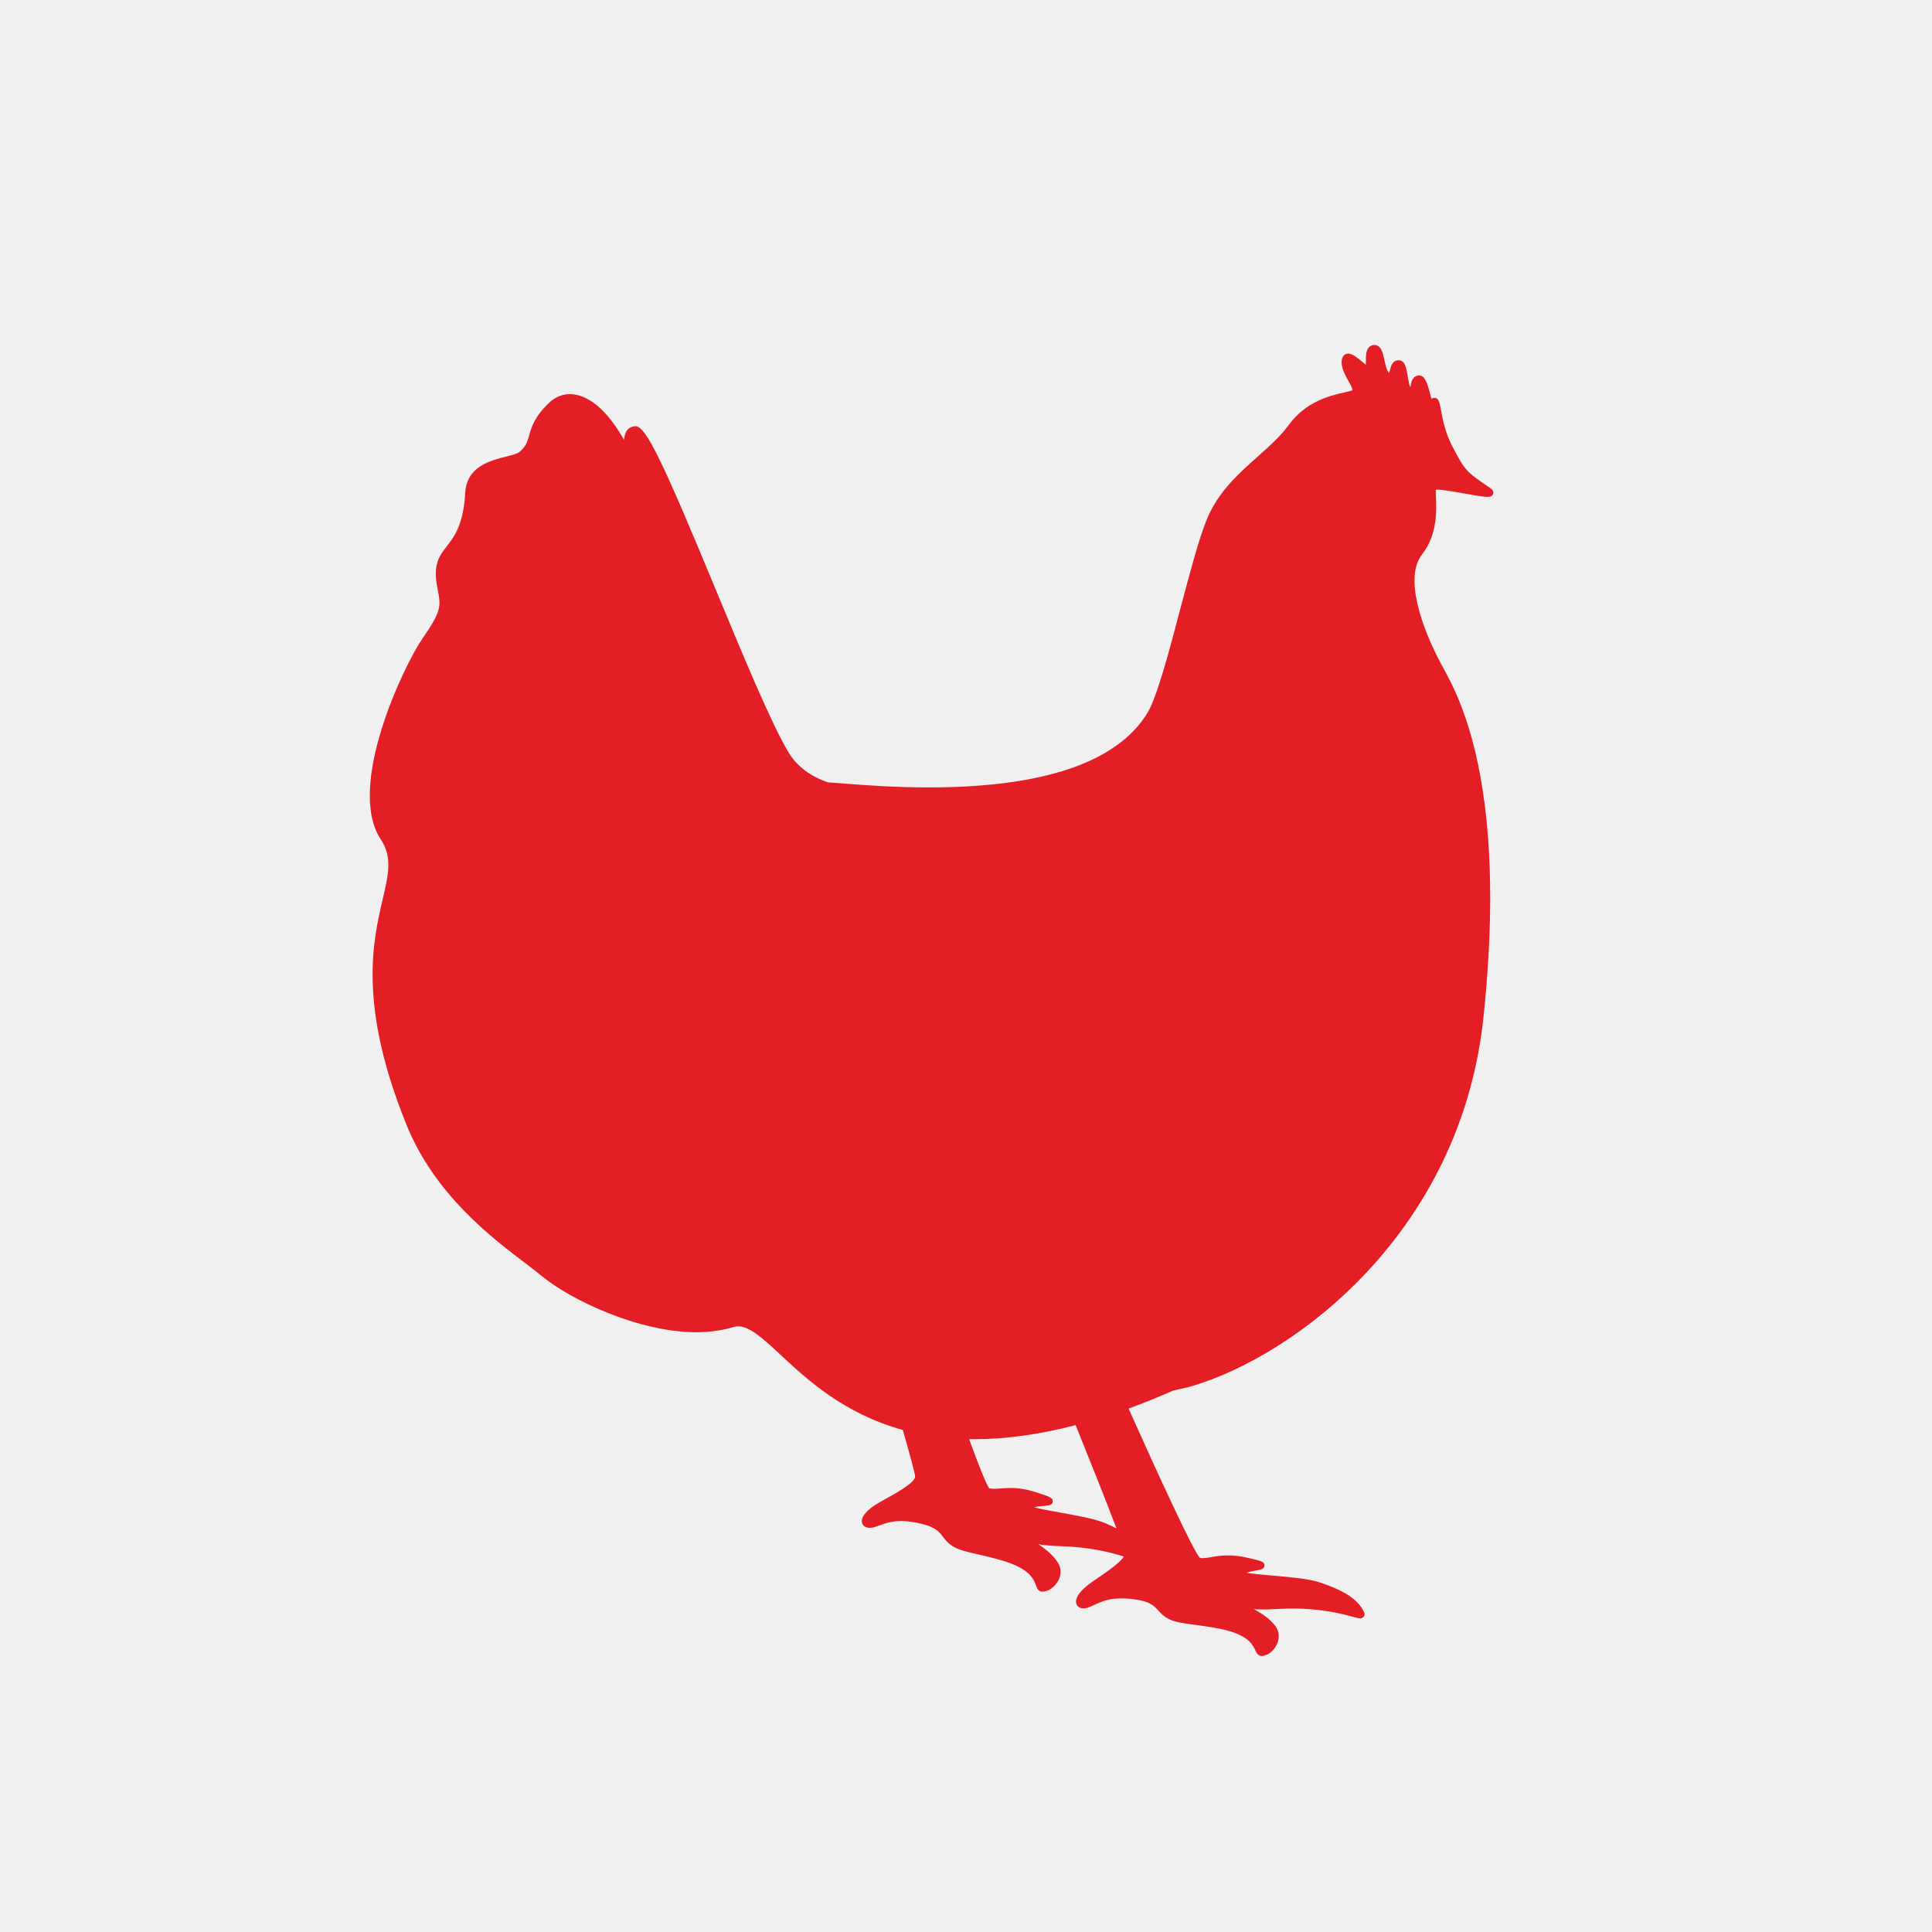
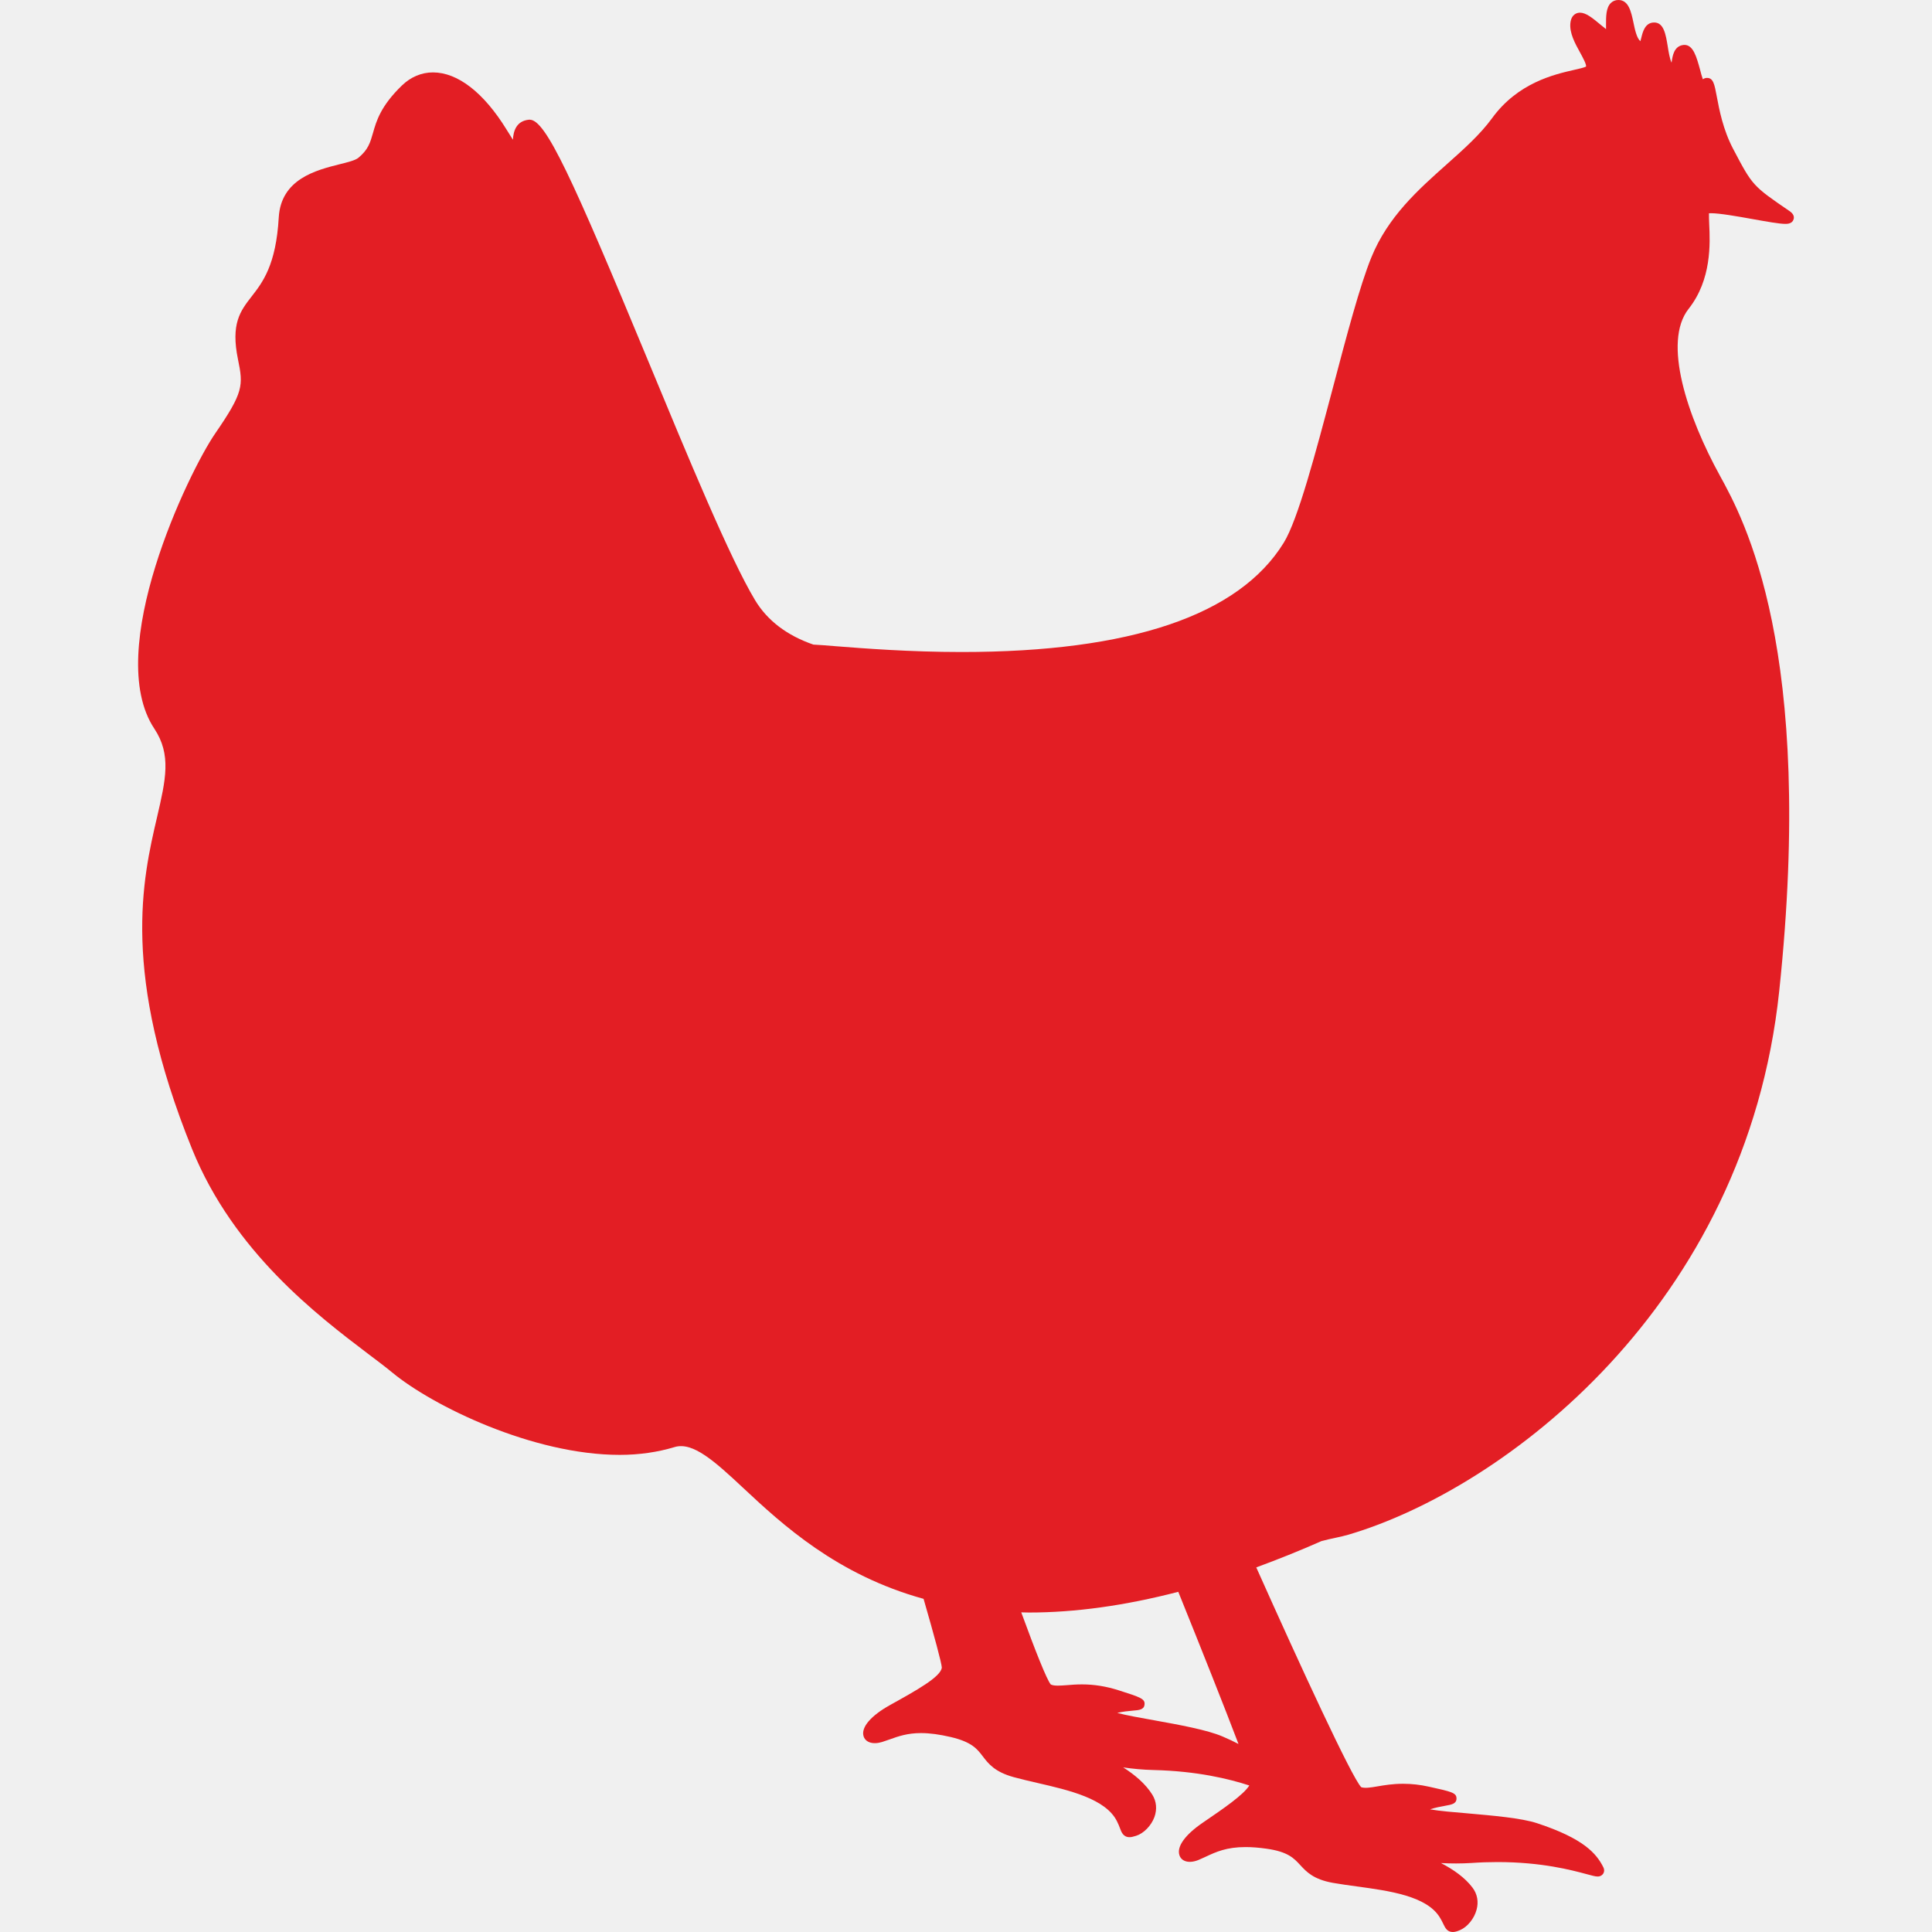
- <svg xmlns="http://www.w3.org/2000/svg" width="28" height="28" viewBox="0 0 28 28" fill="none">
+ <svg xmlns="http://www.w3.org/2000/svg" width="25" height="25" viewBox="0 0 25 25" fill="none">
  <g clip-path="url(#clip0)">
-     <path d="M21.6 7.075C21.237 6.827 21.237 6.827 21.046 6.464C20.946 6.274 20.909 6.078 20.885 5.948C20.862 5.827 20.851 5.766 20.788 5.766C20.771 5.766 20.758 5.772 20.747 5.78C20.738 5.753 20.728 5.716 20.721 5.689C20.687 5.562 20.654 5.441 20.566 5.441L20.556 5.442C20.464 5.453 20.45 5.548 20.441 5.606C20.441 5.609 20.44 5.612 20.44 5.616C20.422 5.578 20.41 5.504 20.402 5.455C20.383 5.34 20.364 5.221 20.269 5.221C20.179 5.221 20.156 5.314 20.143 5.369C20.14 5.38 20.137 5.394 20.133 5.405C20.097 5.374 20.079 5.289 20.064 5.219C20.043 5.117 20.018 5 19.917 5C19.888 5 19.862 5.011 19.842 5.031C19.795 5.077 19.795 5.165 19.796 5.242C19.796 5.255 19.796 5.272 19.795 5.287C19.779 5.274 19.759 5.258 19.744 5.245C19.658 5.172 19.596 5.125 19.539 5.125C19.52 5.125 19.456 5.132 19.445 5.225C19.434 5.324 19.491 5.428 19.541 5.519C19.565 5.563 19.606 5.635 19.599 5.655C19.577 5.666 19.532 5.676 19.479 5.688C19.287 5.732 18.928 5.813 18.674 6.163C18.558 6.323 18.398 6.465 18.229 6.616C17.945 6.869 17.651 7.131 17.488 7.532C17.374 7.811 17.246 8.297 17.109 8.812C16.941 9.451 16.766 10.111 16.626 10.338C16.186 11.05 15.12 11.412 13.458 11.412C12.946 11.412 12.491 11.376 12.22 11.355C12.126 11.347 12.052 11.342 12.001 11.339C11.741 11.25 11.548 11.103 11.427 10.903C11.18 10.491 10.77 9.503 10.374 8.547C9.625 6.74 9.367 6.177 9.211 6.177L9.204 6.177C9.08 6.189 9.05 6.287 9.045 6.374C9.021 6.336 8.997 6.297 8.983 6.274C8.76 5.912 8.503 5.712 8.259 5.712C8.147 5.712 8.042 5.756 7.954 5.841C7.745 6.042 7.703 6.19 7.669 6.308C7.642 6.404 7.622 6.473 7.524 6.553C7.495 6.577 7.419 6.596 7.339 6.616C7.11 6.673 6.764 6.76 6.743 7.139C6.716 7.607 6.583 7.778 6.477 7.915C6.365 8.058 6.269 8.182 6.342 8.537C6.394 8.791 6.396 8.859 6.118 9.261C5.856 9.642 5.011 11.4 5.519 12.166C5.688 12.422 5.632 12.666 5.545 13.037C5.404 13.647 5.189 14.569 5.891 16.301C6.3 17.312 7.126 17.938 7.62 18.312C7.714 18.384 7.795 18.445 7.861 18.5C8.256 18.826 9.239 19.308 10.095 19.308C10.29 19.308 10.472 19.28 10.636 19.231C10.814 19.177 11.027 19.369 11.308 19.631C11.697 19.995 12.233 20.489 13.084 20.724C13.19 21.093 13.262 21.357 13.263 21.4C13.255 21.491 13.011 21.626 12.752 21.77C12.568 21.872 12.471 21.985 12.493 22.07C12.509 22.134 12.583 22.16 12.677 22.131C12.701 22.123 12.726 22.114 12.75 22.106C12.836 22.075 12.924 22.044 13.058 22.044C13.144 22.044 13.24 22.056 13.351 22.083C13.559 22.131 13.611 22.201 13.667 22.273C13.722 22.345 13.783 22.425 13.97 22.477C14.042 22.497 14.118 22.514 14.2 22.533C14.517 22.607 14.877 22.69 14.987 22.912C15 22.938 15.008 22.961 15.015 22.979C15.029 23.018 15.047 23.067 15.11 23.067C15.127 23.067 15.146 23.063 15.174 23.054C15.249 23.03 15.323 22.954 15.354 22.87C15.382 22.794 15.375 22.717 15.334 22.651C15.269 22.545 15.162 22.454 15.047 22.381C15.141 22.395 15.241 22.404 15.345 22.407C15.776 22.418 16.086 22.494 16.288 22.559C16.229 22.652 16.035 22.785 15.831 22.924C15.658 23.042 15.573 23.159 15.599 23.243C15.619 23.308 15.696 23.329 15.789 23.291C15.813 23.281 15.836 23.27 15.86 23.259C15.96 23.213 16.062 23.165 16.251 23.165C16.313 23.165 16.382 23.17 16.456 23.181C16.667 23.21 16.726 23.274 16.788 23.342C16.849 23.408 16.918 23.483 17.109 23.517C17.182 23.53 17.26 23.54 17.343 23.552C17.665 23.595 18.031 23.645 18.161 23.856C18.177 23.882 18.187 23.903 18.195 23.921C18.213 23.958 18.233 24 18.288 24C18.308 24 18.329 23.994 18.361 23.981C18.433 23.95 18.5 23.868 18.523 23.781C18.544 23.703 18.529 23.626 18.483 23.565C18.408 23.465 18.293 23.385 18.172 23.322C18.269 23.327 18.374 23.327 18.471 23.321C18.557 23.315 18.644 23.312 18.728 23.312C19.164 23.312 19.459 23.392 19.601 23.43C19.658 23.445 19.689 23.454 19.712 23.454C19.745 23.454 19.761 23.436 19.768 23.425C19.775 23.415 19.783 23.393 19.769 23.363C19.701 23.227 19.575 23.081 19.119 22.931C18.963 22.879 18.683 22.855 18.435 22.834C18.306 22.823 18.154 22.809 18.065 22.794C18.115 22.776 18.171 22.767 18.213 22.759C18.277 22.747 18.324 22.739 18.325 22.688C18.326 22.631 18.279 22.621 18.055 22.571C17.967 22.552 17.884 22.542 17.799 22.542C17.697 22.542 17.613 22.556 17.546 22.568C17.476 22.58 17.422 22.588 17.388 22.576C17.296 22.481 16.79 21.385 16.356 20.414C16.565 20.338 16.778 20.252 16.996 20.156C17.091 20.13 17.178 20.117 17.264 20.092C18.787 19.643 21.171 17.849 21.499 14.747C21.854 11.385 21.148 10.101 20.916 9.679C20.597 9.1 20.349 8.364 20.608 8.037C20.835 7.749 20.819 7.393 20.811 7.201C20.809 7.163 20.807 7.12 20.808 7.097C20.813 7.097 20.819 7.097 20.827 7.097C20.913 7.097 21.085 7.127 21.237 7.155C21.378 7.18 21.499 7.201 21.559 7.201C21.576 7.201 21.626 7.201 21.64 7.157C21.649 7.127 21.636 7.1 21.6 7.075ZM14.122 20.858C14.574 20.858 15.065 20.79 15.589 20.654C15.817 21.219 16.045 21.792 16.181 22.151C16.134 22.127 16.083 22.103 16.026 22.078C15.875 22.012 15.598 21.963 15.354 21.919C15.226 21.896 15.076 21.869 14.989 21.845C15.04 21.832 15.097 21.827 15.139 21.824C15.204 21.818 15.251 21.814 15.257 21.764C15.263 21.707 15.218 21.692 14.999 21.622C14.879 21.584 14.762 21.565 14.642 21.565C14.585 21.565 14.536 21.569 14.493 21.572C14.459 21.575 14.43 21.577 14.405 21.577C14.373 21.577 14.351 21.574 14.335 21.566C14.295 21.518 14.186 21.241 14.045 20.857C14.07 20.857 14.096 20.858 14.122 20.858C14.122 20.858 14.122 20.858 14.122 20.858ZM15.11 23.014V23.015V23.014Z" fill="#E31E24" />
+     <path d="M23.156 2.731C22.678 2.404 22.678 2.404 22.427 1.927C22.295 1.676 22.247 1.418 22.215 1.248C22.185 1.088 22.17 1.008 22.088 1.008C22.066 1.008 22.049 1.016 22.035 1.026C22.022 0.991 22.009 0.943 22 0.906C21.954 0.739 21.912 0.581 21.796 0.581L21.783 0.582C21.662 0.596 21.643 0.722 21.632 0.797C21.631 0.801 21.631 0.806 21.63 0.811C21.606 0.761 21.59 0.663 21.58 0.598C21.555 0.447 21.53 0.291 21.405 0.291C21.287 0.291 21.257 0.413 21.239 0.486C21.235 0.5 21.231 0.519 21.226 0.533C21.178 0.492 21.155 0.38 21.136 0.289C21.107 0.153 21.075 0 20.942 0C20.903 0 20.869 0.014 20.843 0.04C20.781 0.102 20.782 0.217 20.782 0.318C20.782 0.336 20.782 0.358 20.782 0.377C20.76 0.36 20.734 0.339 20.714 0.322C20.601 0.227 20.52 0.164 20.444 0.164C20.419 0.164 20.335 0.174 20.321 0.296C20.306 0.427 20.382 0.563 20.448 0.683C20.479 0.74 20.532 0.836 20.523 0.862C20.495 0.876 20.435 0.889 20.366 0.905C20.113 0.963 19.641 1.07 19.307 1.53C19.153 1.741 18.943 1.928 18.721 2.126C18.347 2.459 17.96 2.804 17.745 3.331C17.596 3.698 17.427 4.338 17.248 5.016C17.025 5.856 16.796 6.725 16.611 7.024C16.033 7.961 14.63 8.437 12.444 8.437C11.769 8.437 11.171 8.39 10.814 8.362C10.691 8.352 10.593 8.344 10.525 8.341C10.183 8.223 9.93 8.03 9.771 7.767C9.445 7.225 8.907 5.925 8.386 4.667C7.4 2.289 7.06 1.549 6.855 1.549L6.845 1.549C6.683 1.564 6.643 1.694 6.637 1.808C6.605 1.758 6.573 1.706 6.555 1.677C6.261 1.199 5.923 0.937 5.603 0.937C5.455 0.937 5.316 0.995 5.201 1.106C4.926 1.372 4.87 1.566 4.826 1.722C4.79 1.847 4.764 1.938 4.636 2.043C4.597 2.075 4.498 2.1 4.392 2.126C4.091 2.202 3.636 2.316 3.607 2.814C3.572 3.43 3.397 3.655 3.257 3.835C3.11 4.024 2.984 4.187 3.08 4.653C3.149 4.988 3.151 5.077 2.786 5.607C2.441 6.107 1.328 8.421 1.997 9.429C2.22 9.765 2.145 10.088 2.032 10.575C1.845 11.378 1.563 12.591 2.486 14.87C3.025 16.201 4.112 17.024 4.761 17.517C4.885 17.61 4.992 17.691 5.079 17.763C5.599 18.192 6.892 18.826 8.019 18.826C8.275 18.826 8.514 18.79 8.729 18.725C8.965 18.654 9.245 18.906 9.615 19.252C10.126 19.73 10.831 20.38 11.951 20.689C12.091 21.174 12.185 21.523 12.187 21.578C12.176 21.698 11.854 21.876 11.514 22.065C11.272 22.2 11.144 22.348 11.173 22.461C11.195 22.545 11.292 22.579 11.415 22.541C11.448 22.53 11.48 22.519 11.512 22.508C11.624 22.468 11.741 22.426 11.917 22.426C12.031 22.426 12.156 22.443 12.302 22.477C12.576 22.541 12.645 22.632 12.718 22.728C12.79 22.822 12.871 22.928 13.117 22.996C13.211 23.022 13.312 23.045 13.419 23.07C13.837 23.166 14.31 23.276 14.454 23.568C14.472 23.603 14.483 23.633 14.492 23.656C14.511 23.708 14.535 23.773 14.617 23.773C14.639 23.773 14.664 23.767 14.702 23.755C14.8 23.724 14.897 23.624 14.938 23.513C14.974 23.413 14.965 23.311 14.912 23.225C14.826 23.085 14.685 22.966 14.534 22.87C14.657 22.888 14.789 22.901 14.926 22.904C15.493 22.918 15.901 23.018 16.166 23.104C16.089 23.227 15.834 23.401 15.566 23.584C15.337 23.74 15.226 23.893 15.261 24.004C15.287 24.089 15.388 24.118 15.51 24.067C15.542 24.054 15.572 24.039 15.604 24.025C15.735 23.964 15.87 23.901 16.118 23.901C16.2 23.901 16.29 23.908 16.388 23.922C16.666 23.961 16.743 24.045 16.825 24.134C16.905 24.221 16.996 24.319 17.247 24.364C17.343 24.381 17.446 24.395 17.555 24.41C17.979 24.468 18.46 24.533 18.631 24.811C18.652 24.844 18.665 24.873 18.676 24.895C18.7 24.945 18.726 25 18.799 25C18.824 25 18.852 24.993 18.894 24.975C18.989 24.934 19.077 24.826 19.107 24.711C19.135 24.609 19.116 24.508 19.055 24.427C18.957 24.296 18.805 24.19 18.646 24.108C18.773 24.115 18.912 24.115 19.039 24.107C19.153 24.099 19.267 24.095 19.377 24.095C19.951 24.095 20.34 24.2 20.526 24.25C20.601 24.27 20.642 24.282 20.673 24.282C20.716 24.282 20.737 24.258 20.746 24.244C20.755 24.23 20.766 24.201 20.747 24.162C20.657 23.983 20.492 23.791 19.892 23.593C19.687 23.525 19.318 23.494 18.992 23.465C18.822 23.451 18.622 23.434 18.505 23.413C18.571 23.39 18.645 23.377 18.699 23.367C18.784 23.352 18.846 23.341 18.847 23.274C18.848 23.199 18.787 23.185 18.492 23.12C18.376 23.094 18.266 23.082 18.155 23.082C18.02 23.082 17.91 23.101 17.822 23.116C17.731 23.132 17.659 23.142 17.614 23.126C17.492 23.001 16.827 21.559 16.256 20.282C16.531 20.181 16.812 20.069 17.099 19.942C17.223 19.908 17.338 19.891 17.451 19.858C19.454 19.267 22.592 16.907 23.023 12.825C23.491 8.402 22.561 6.711 22.256 6.156C21.837 5.394 21.51 4.427 21.851 3.996C22.15 3.617 22.129 3.148 22.117 2.897C22.115 2.846 22.113 2.79 22.114 2.76C22.121 2.759 22.128 2.759 22.139 2.759C22.252 2.759 22.479 2.799 22.679 2.835C22.864 2.868 23.024 2.897 23.103 2.897C23.125 2.897 23.191 2.897 23.209 2.838C23.221 2.799 23.203 2.763 23.156 2.731ZM13.317 20.866C13.912 20.866 14.557 20.777 15.247 20.598C15.547 21.341 15.847 22.095 16.026 22.567C15.965 22.535 15.897 22.503 15.822 22.471C15.624 22.385 15.259 22.319 14.938 22.261C14.77 22.231 14.572 22.196 14.457 22.165C14.525 22.148 14.6 22.141 14.655 22.136C14.741 22.129 14.803 22.124 14.81 22.058C14.819 21.982 14.759 21.963 14.471 21.871C14.313 21.821 14.159 21.796 14.001 21.796C13.926 21.796 13.862 21.801 13.805 21.806C13.761 21.809 13.723 21.812 13.689 21.812C13.648 21.812 13.619 21.808 13.597 21.797C13.545 21.734 13.4 21.37 13.215 20.864C13.249 20.865 13.282 20.866 13.316 20.866C13.317 20.866 13.317 20.866 13.317 20.866ZM14.617 23.703V23.704V23.703Z" fill="#E31E24" />
  </g>
  <defs>
    <clipPath id="clip0">
-       <rect width="19" height="19" fill="white" transform="translate(4 5)" />
+       <rect width="25" height="25" fill="white" />
    </clipPath>
  </defs>
</svg>
